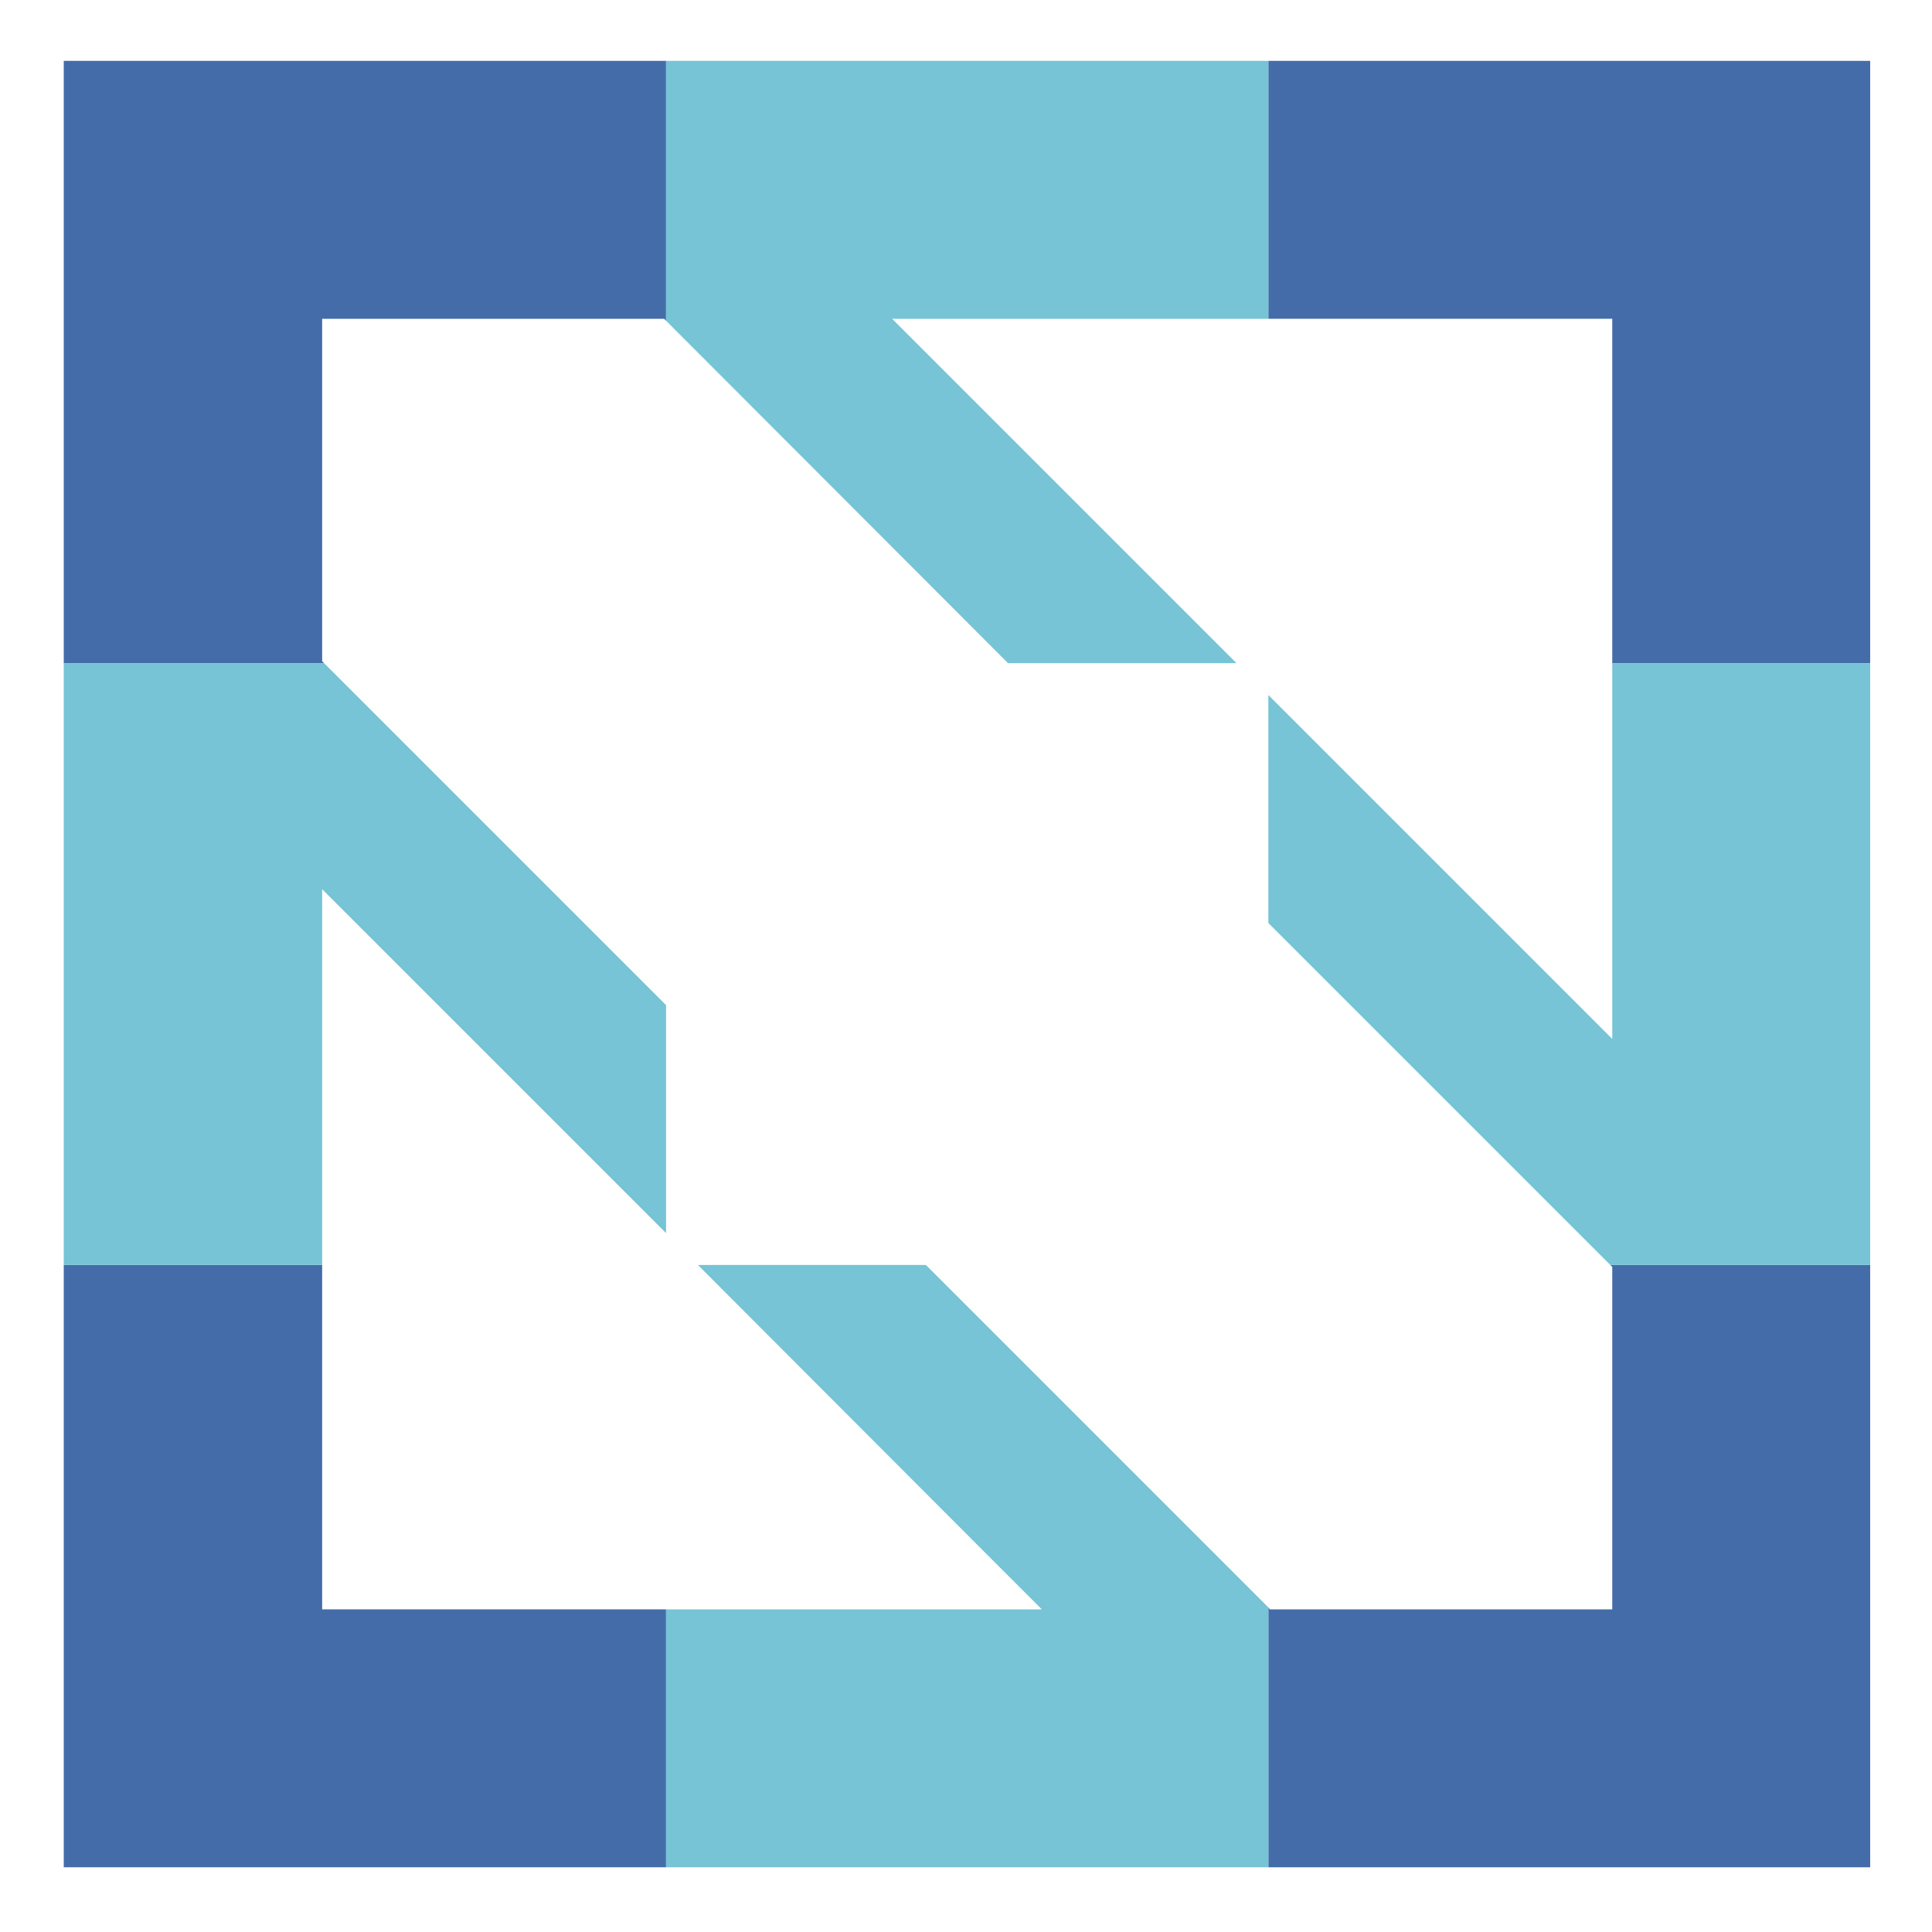
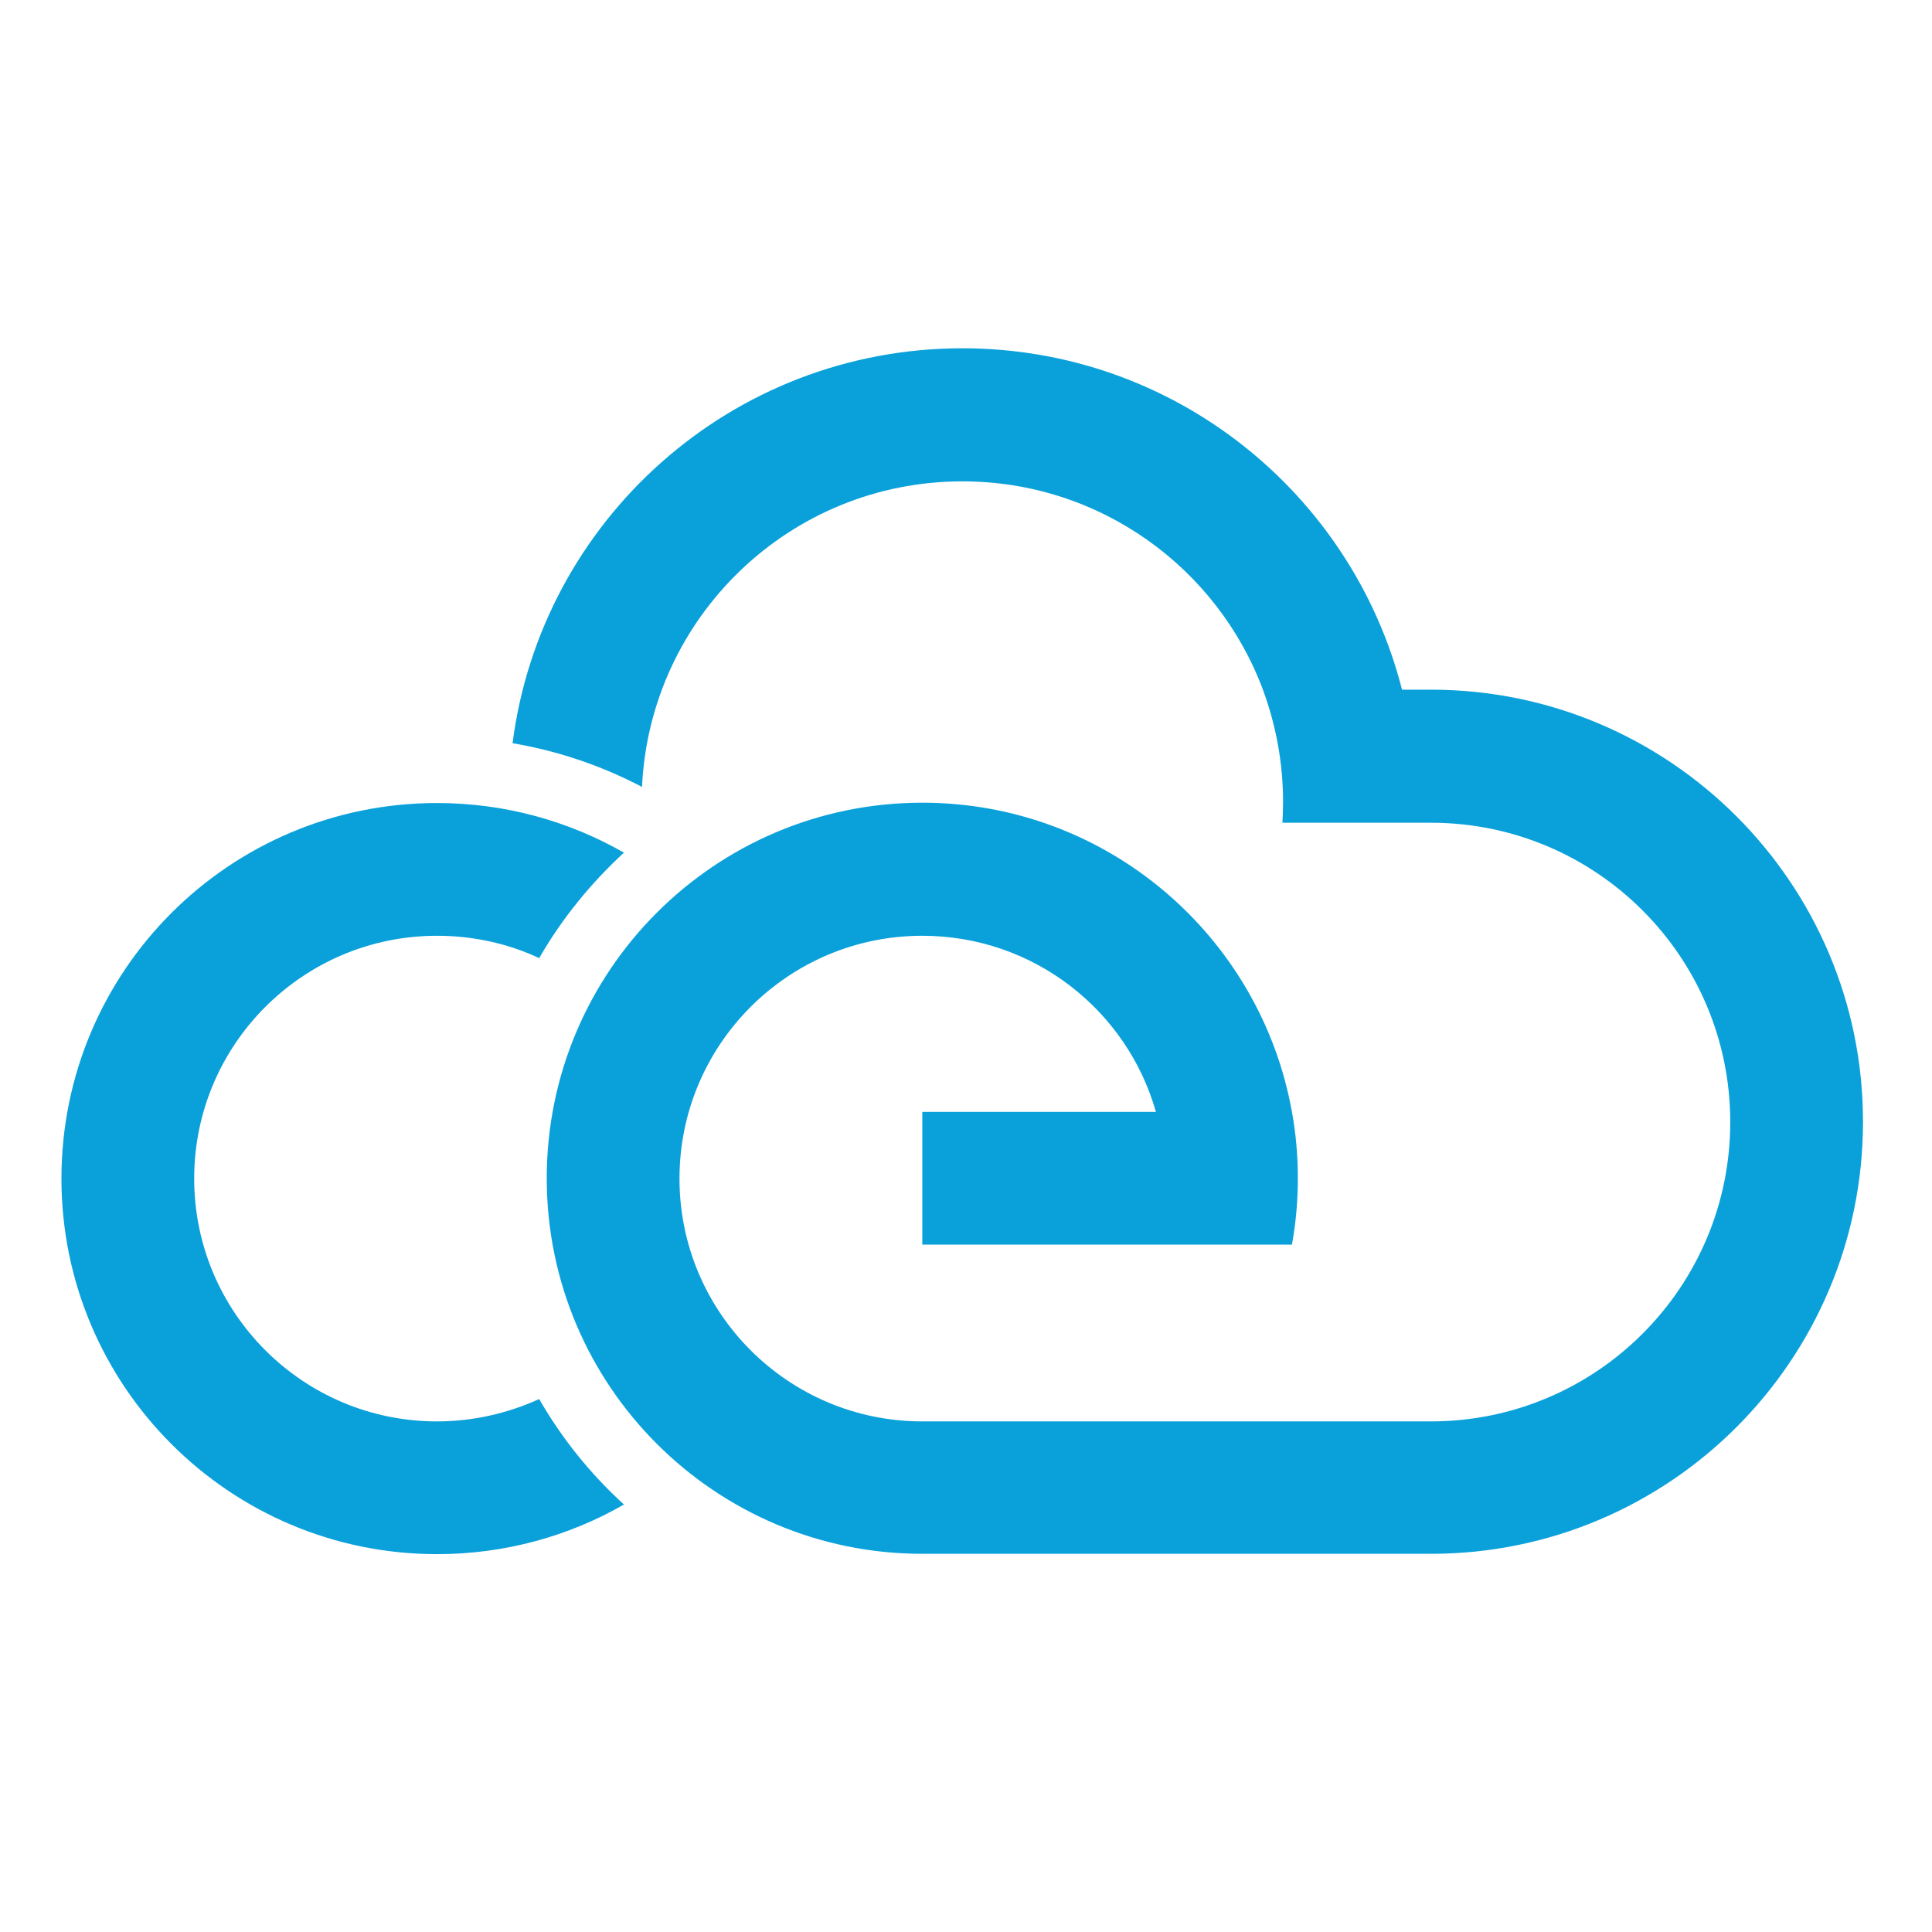
- <svg xmlns="http://www.w3.org/2000/svg" version="1.1" id="Layer_1" x="0px" y="0px" viewBox="0 0 400 400" style="enable-background:new 0 0 400 400;" xml:space="preserve">
+ <svg xmlns="http://www.w3.org/2000/svg" version="1.1" id="Layer_1" x="0px" y="0px" viewBox="0 0 588 588" style="enable-background:new 0 0 588 588;" xml:space="preserve">
  <style type="text/css">
- 	.st0{fill:#446CA9;}
- 	.st1{fill:#76C4D5;}
+ 	.st0{fill:#0AA1DB;}
</style>
-   <g id="XMLID_15_">
-     <g id="XMLID_78_">
-       <polygon id="XMLID_82_" class="st0" points="66.7,261.9 13.2,261.9 13.2,386.6 137.9,386.6 137.9,333.2 66.7,333.2   " />
-       <polygon id="XMLID_81_" class="st0" points="333.8,262.3 333.8,333.2 262.9,333.2 262.6,332.8 262.6,386.6 387.2,386.6     387.2,261.9 333.4,261.9   " />
-       <polygon id="XMLID_80_" class="st0" points="13.2,137.3 67.1,137.3 66.7,136.9 66.7,66 66.7,66 137.5,66 137.9,66.4 137.9,12.6     13.2,12.6   " />
-       <polygon id="XMLID_79_" class="st0" points="262.6,12.6 262.6,66 333.8,66 333.8,137.3 387.2,137.3 387.2,12.6   " />
-     </g>
-     <g id="XMLID_73_">
-       <polygon id="XMLID_77_" class="st1" points="256,137.3 184.7,66 262.6,66 262.6,12.6 137.9,12.6 137.9,66.4 208.7,137.3   " />
-       <polygon id="XMLID_76_" class="st1" points="191.7,261.9 144.5,261.9 203.5,321 215.7,333.2 191.3,333.2 137.9,333.2 137.9,386.6     262.6,386.6 262.6,332.8 227.1,297.3   " />
-       <polygon id="XMLID_75_" class="st1" points="333.8,137.3 333.8,190.7 333.8,215.1 321.6,202.9 262.6,143.9 262.6,191.1 298,226.5     333.4,261.9 387.2,261.9 387.2,137.3   " />
-       <polygon id="XMLID_74_" class="st1" points="137.9,208.1 67.1,137.3 13.2,137.3 13.2,261.9 66.7,261.9 66.7,184.1 137.9,255.3       " />
-     </g>
+   <g>
+     <path class="st0" d="M292.9,106c64.5,0,118.6,44.2,133.8,103.9h8.8c72.6,0,131.5,58.9,131.5,131.5c0,72.6-58.9,131.5-131.5,131.5v0   H280.7c-63.1,0-114.3-51.2-114.3-114.3c0-63.1,51.2-114.3,114.3-114.3c56.2,0,102.9,40.6,112.5,94.1c1.2,6.6,1.8,13.3,1.8,20.2   c0,6.9-0.6,13.6-1.8,20.2h-41.4h-71.1v-40.4h71.1c-8.8-31-37.3-53.6-71.1-53.6c-40.8,0-73.9,33.1-73.9,73.9   c0,40.8,33.1,73.9,73.9,73.9h87.2h67.6c50.3,0,91.1-40.8,91.1-91.1c0-50.3-40.8-91.1-91.1-91.1l0-40.4v40.4h-23.4h-21.8   c0.1-2.1,0.2-4.2,0.2-6.3c0-12-2.2-23.5-6.1-34.1c-13.8-37.1-49.6-63.5-91.5-63.5c-52.4,0-95.1,41.2-97.5,93   c-12.4-6.5-25.7-11-39.4-13.3C164.7,158.3,222.7,106,292.9,106z M133,244.4c20.7,0,40.1,5.5,56.9,15.1   c-10.1,9.3-18.9,20.1-25.8,32.1c-9.4-4.4-20-6.8-31.1-6.8c-40.8,0-73.9,33.1-73.9,73.9c0,40.8,33.1,73.9,73.9,73.9   c11.1,0,21.6-2.5,31.1-6.8c6.9,12,15.6,22.8,25.8,32.1c-16.7,9.6-36.2,15.1-56.9,15.1c-63.1,0-114.3-51.2-114.3-114.3   C18.7,295.5,69.9,244.4,133,244.4z" />
  </g>
</svg>
